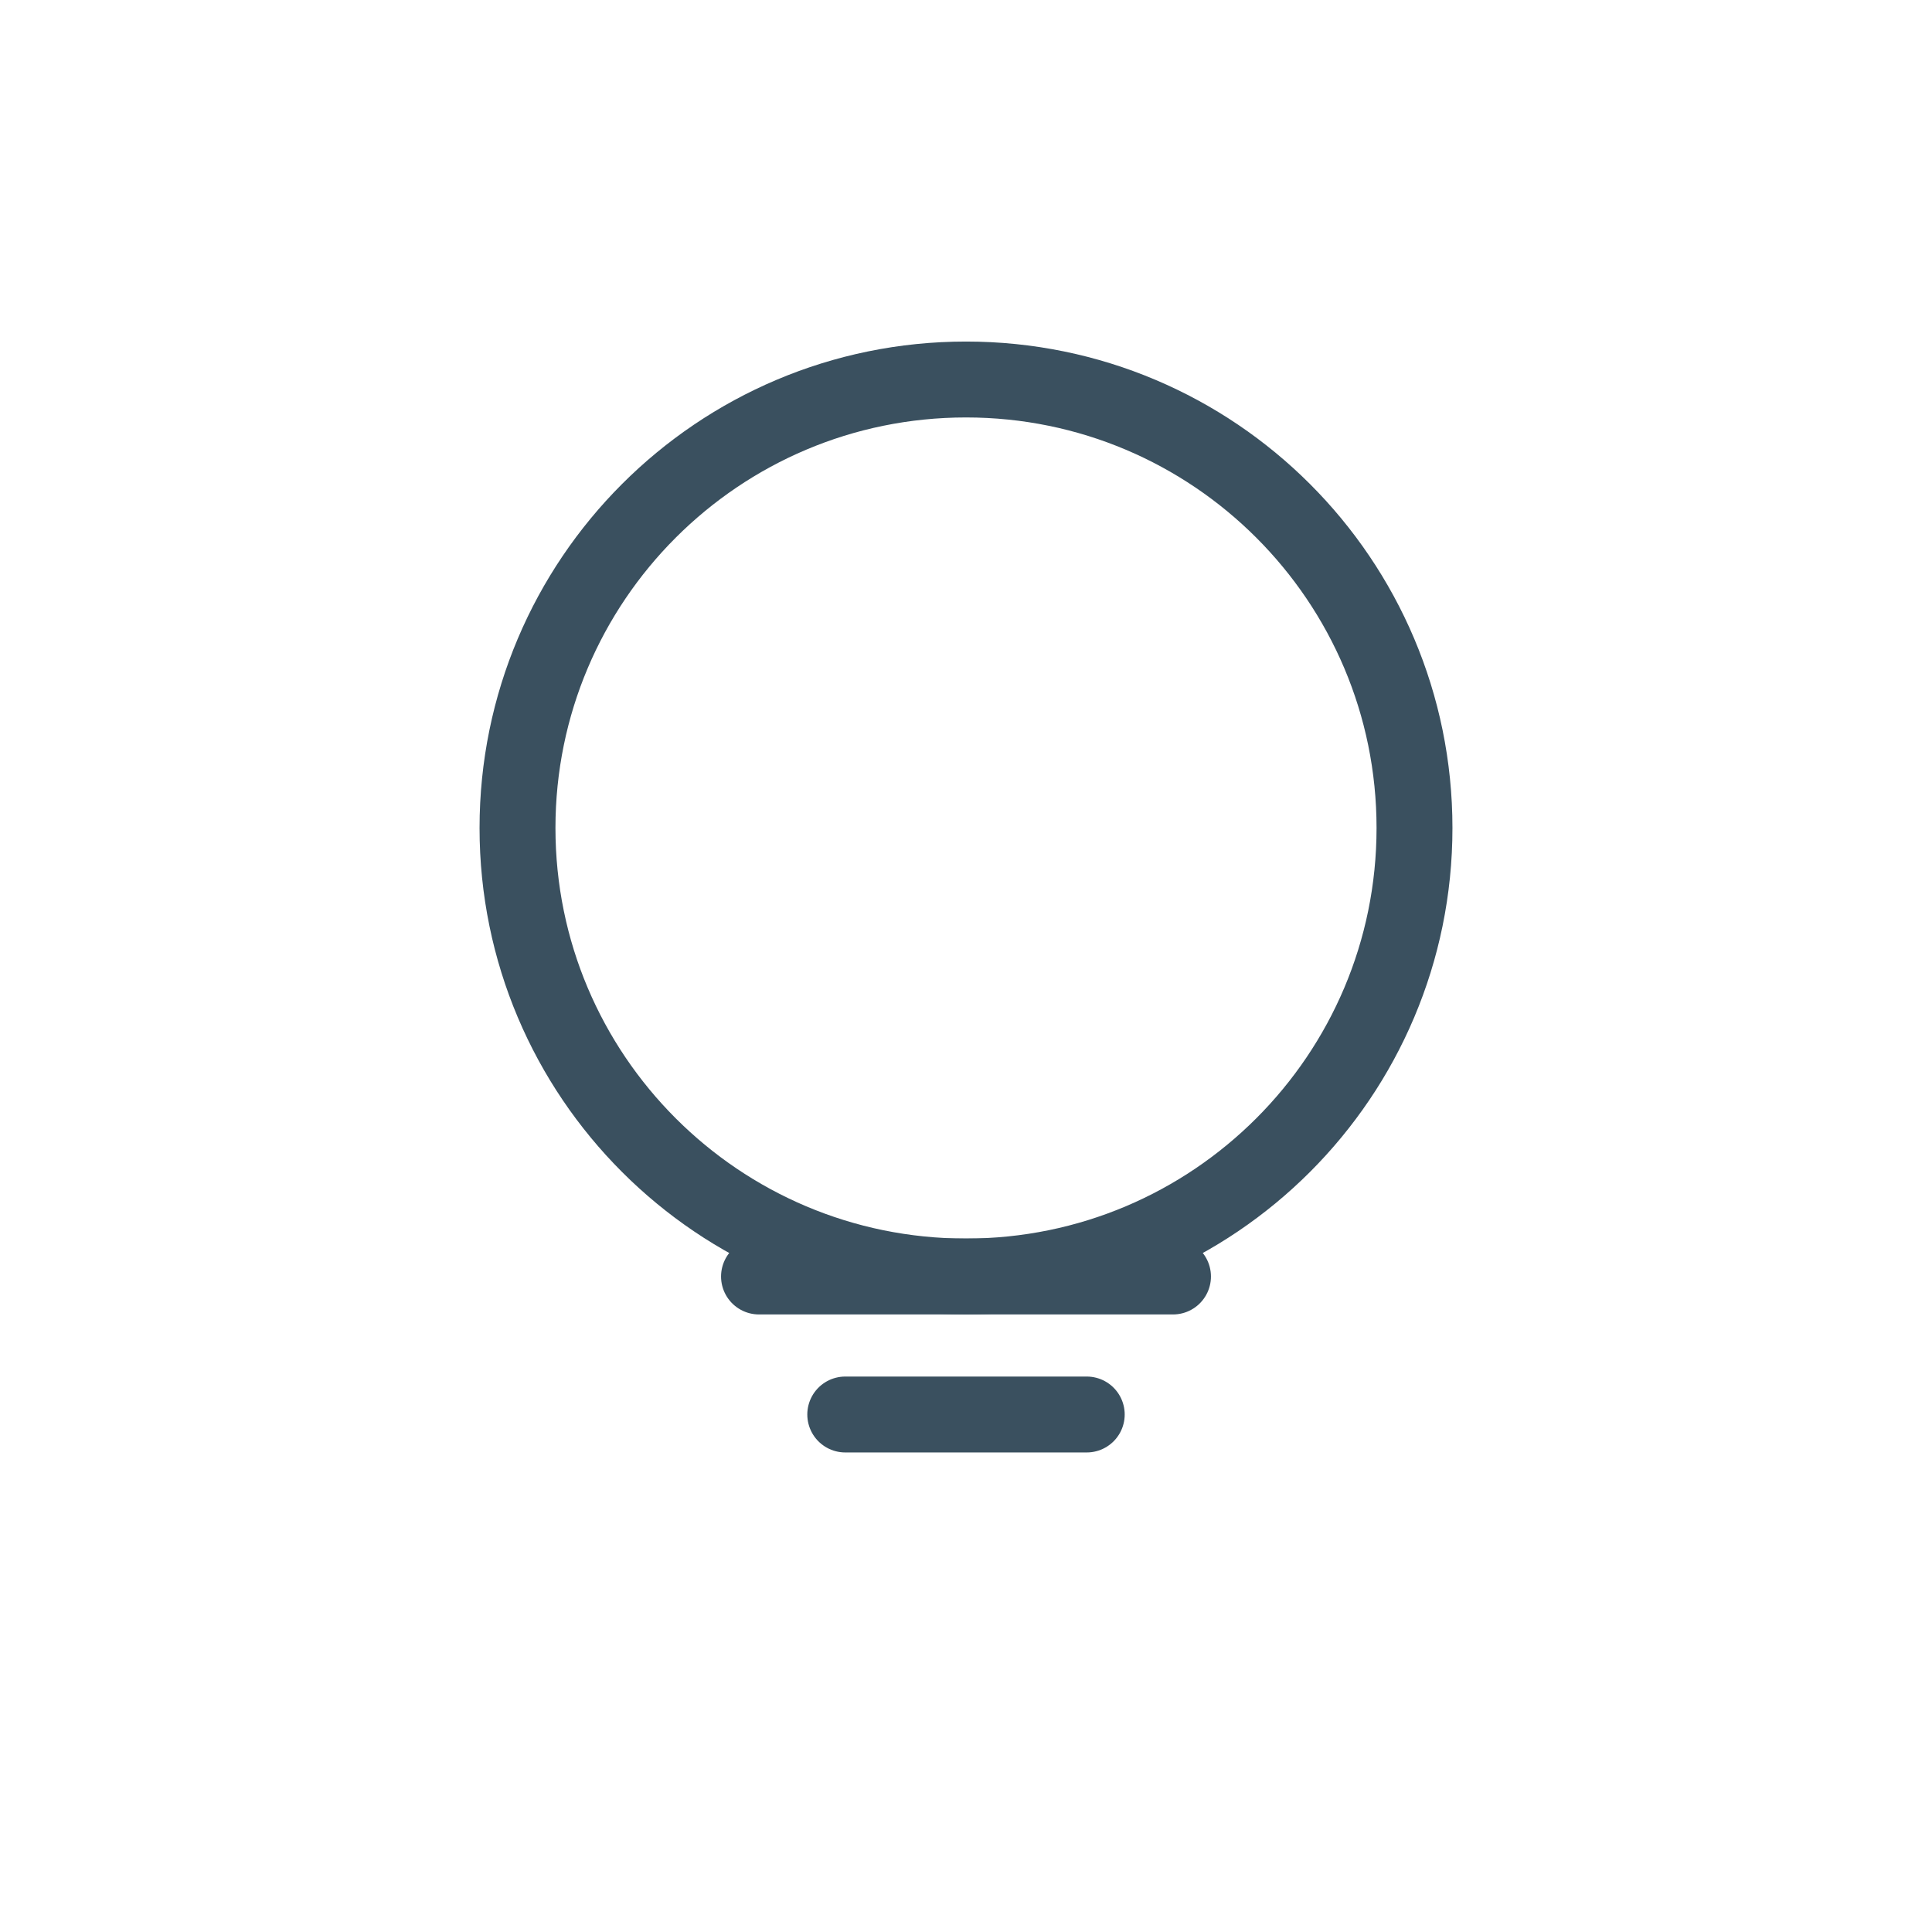
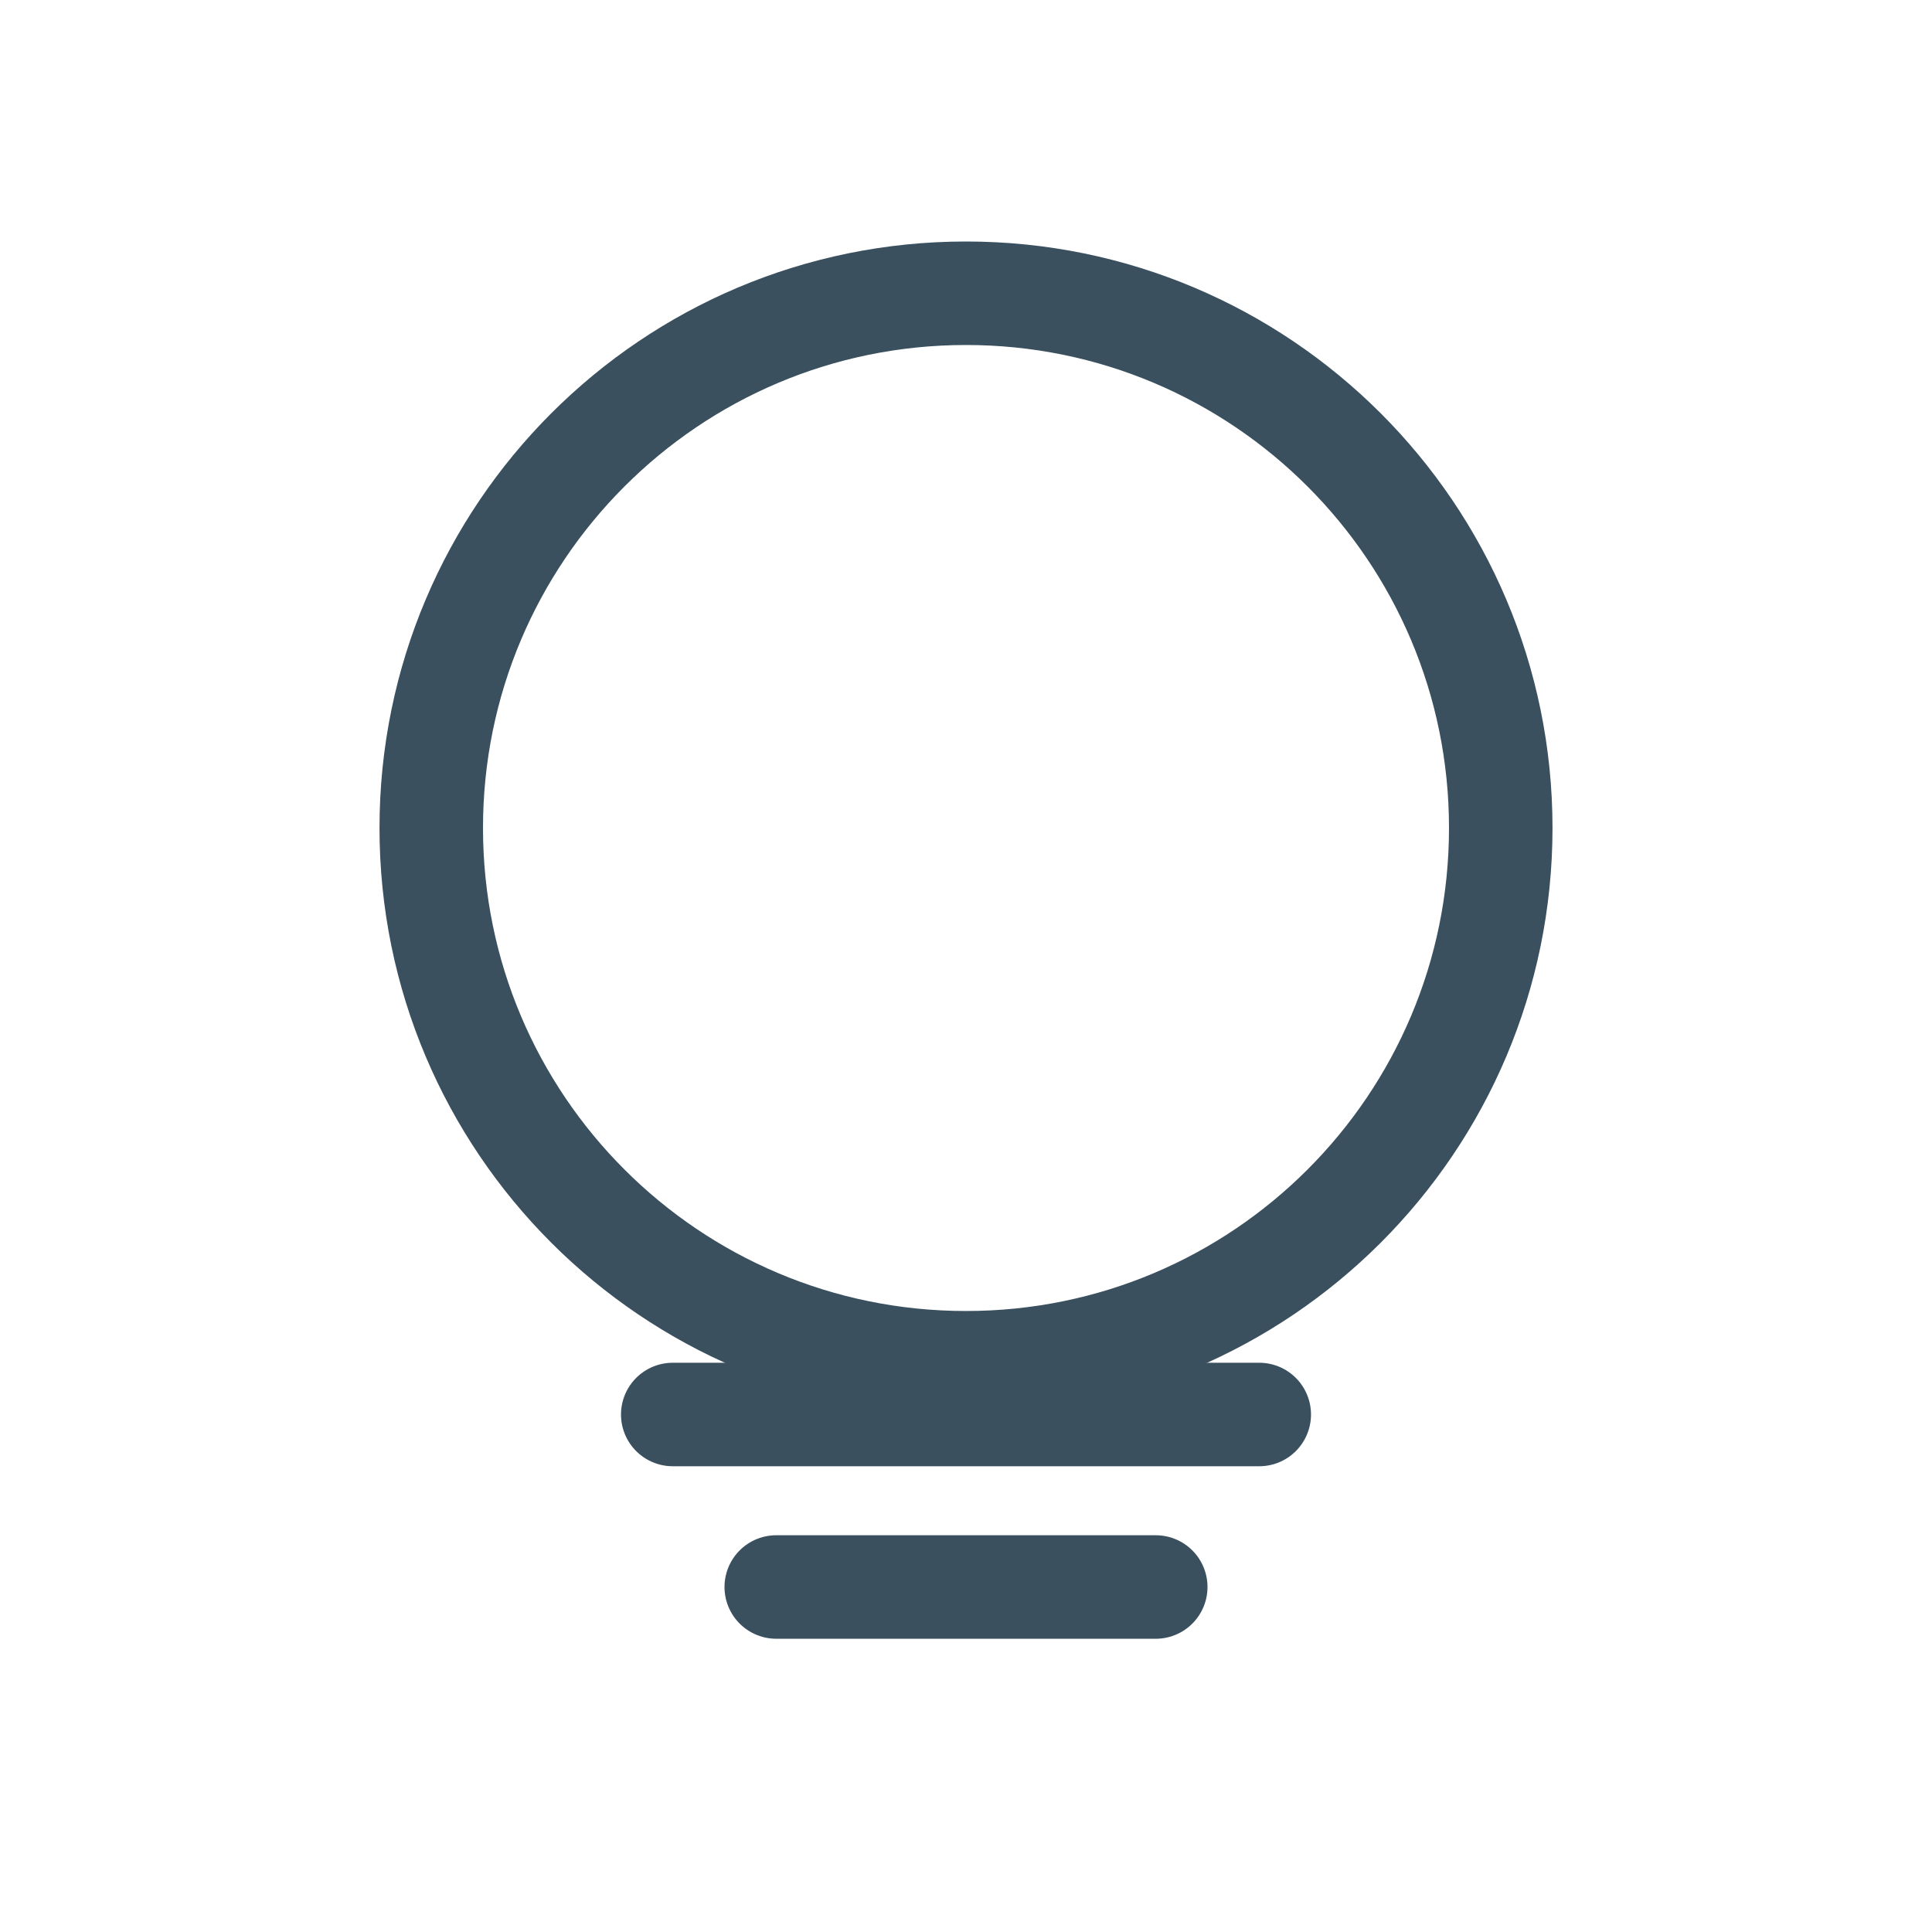
<svg xmlns="http://www.w3.org/2000/svg" viewBox="0 0 56 56" width="56" height="56">
-   <circle cx="28" cy="24" r="13" fill="none" stroke="#3a505f" stroke-width="2.2" stroke-linecap="round" />
-   <path d="M22 37h12" fill="none" stroke="#3a505f" stroke-width="2.2" stroke-linecap="round" />
-   <path d="M24.5 41h7" fill="none" stroke="#3a505f" stroke-width="2.2" stroke-linecap="round" />
+   <circle cx="28" cy="24" r="15.5" fill="none" stroke="#3a505f" stroke-width="3" stroke-linecap="round" />
+   <path d="M19.5 41h17" fill="none" stroke="#3a505f" stroke-width="3" stroke-linecap="round" />
+   <path d="M22.5 46h11" fill="none" stroke="#3a505f" stroke-width="3" stroke-linecap="round" />
</svg>
